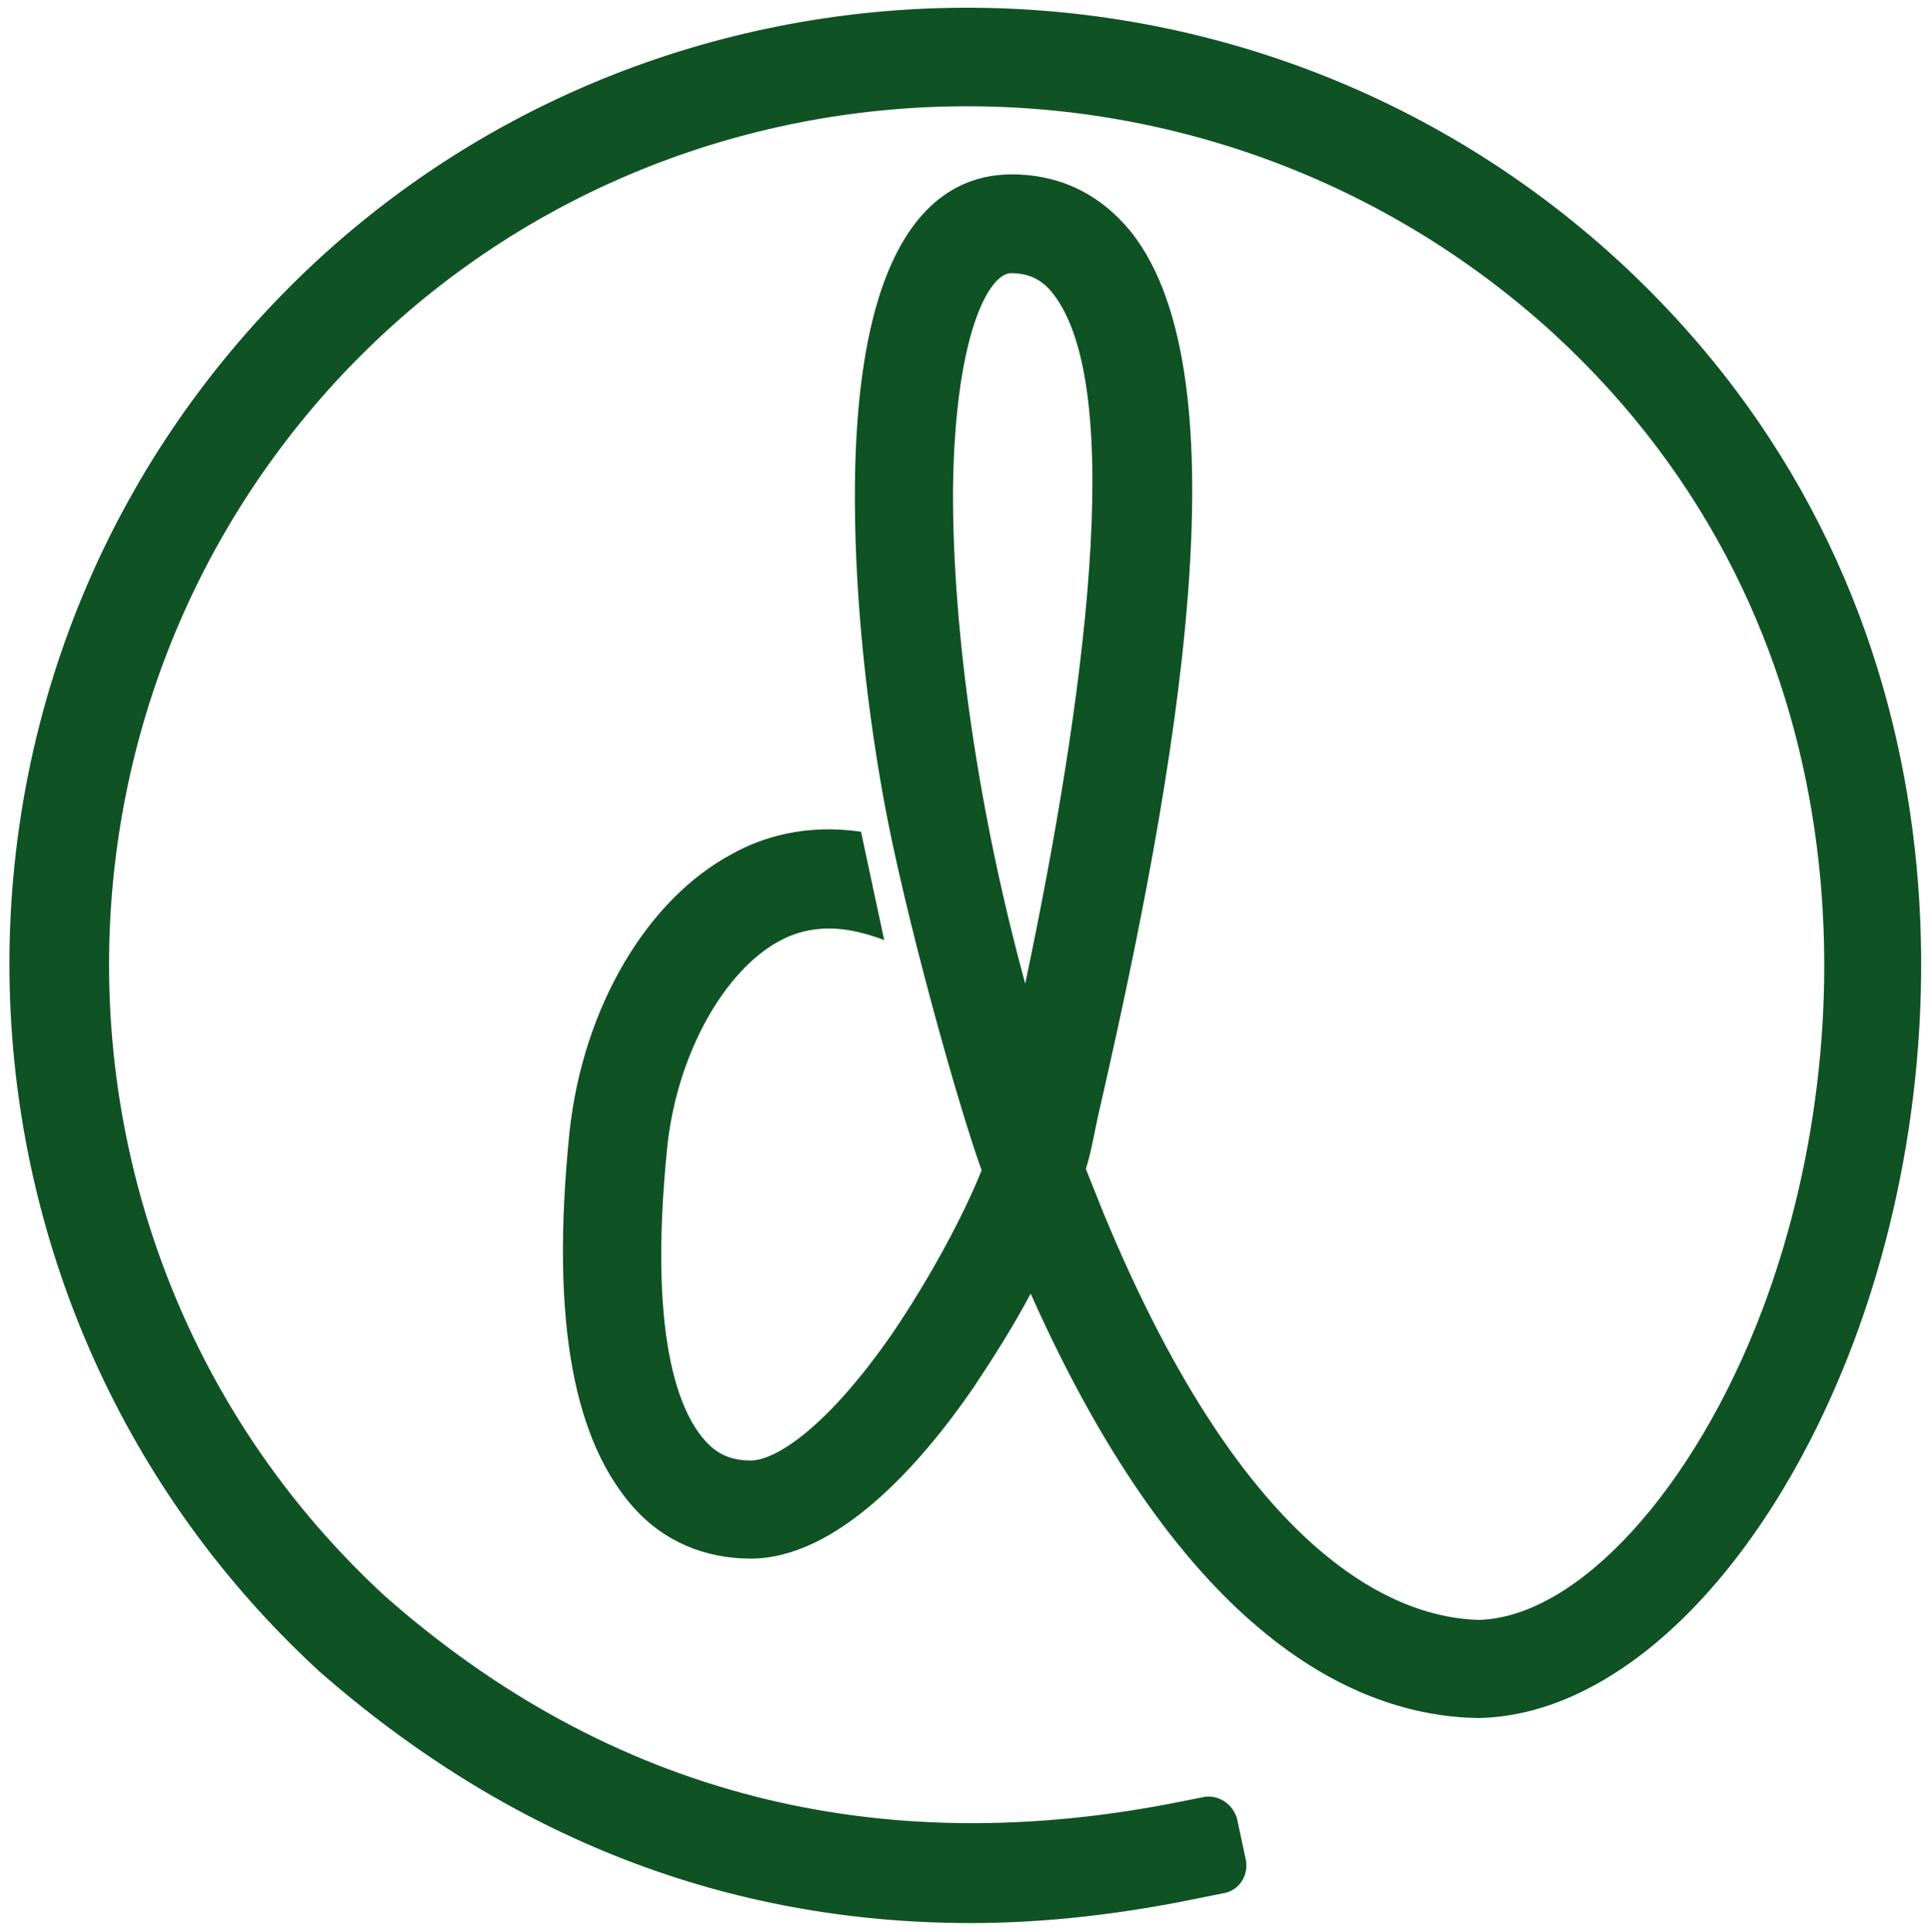
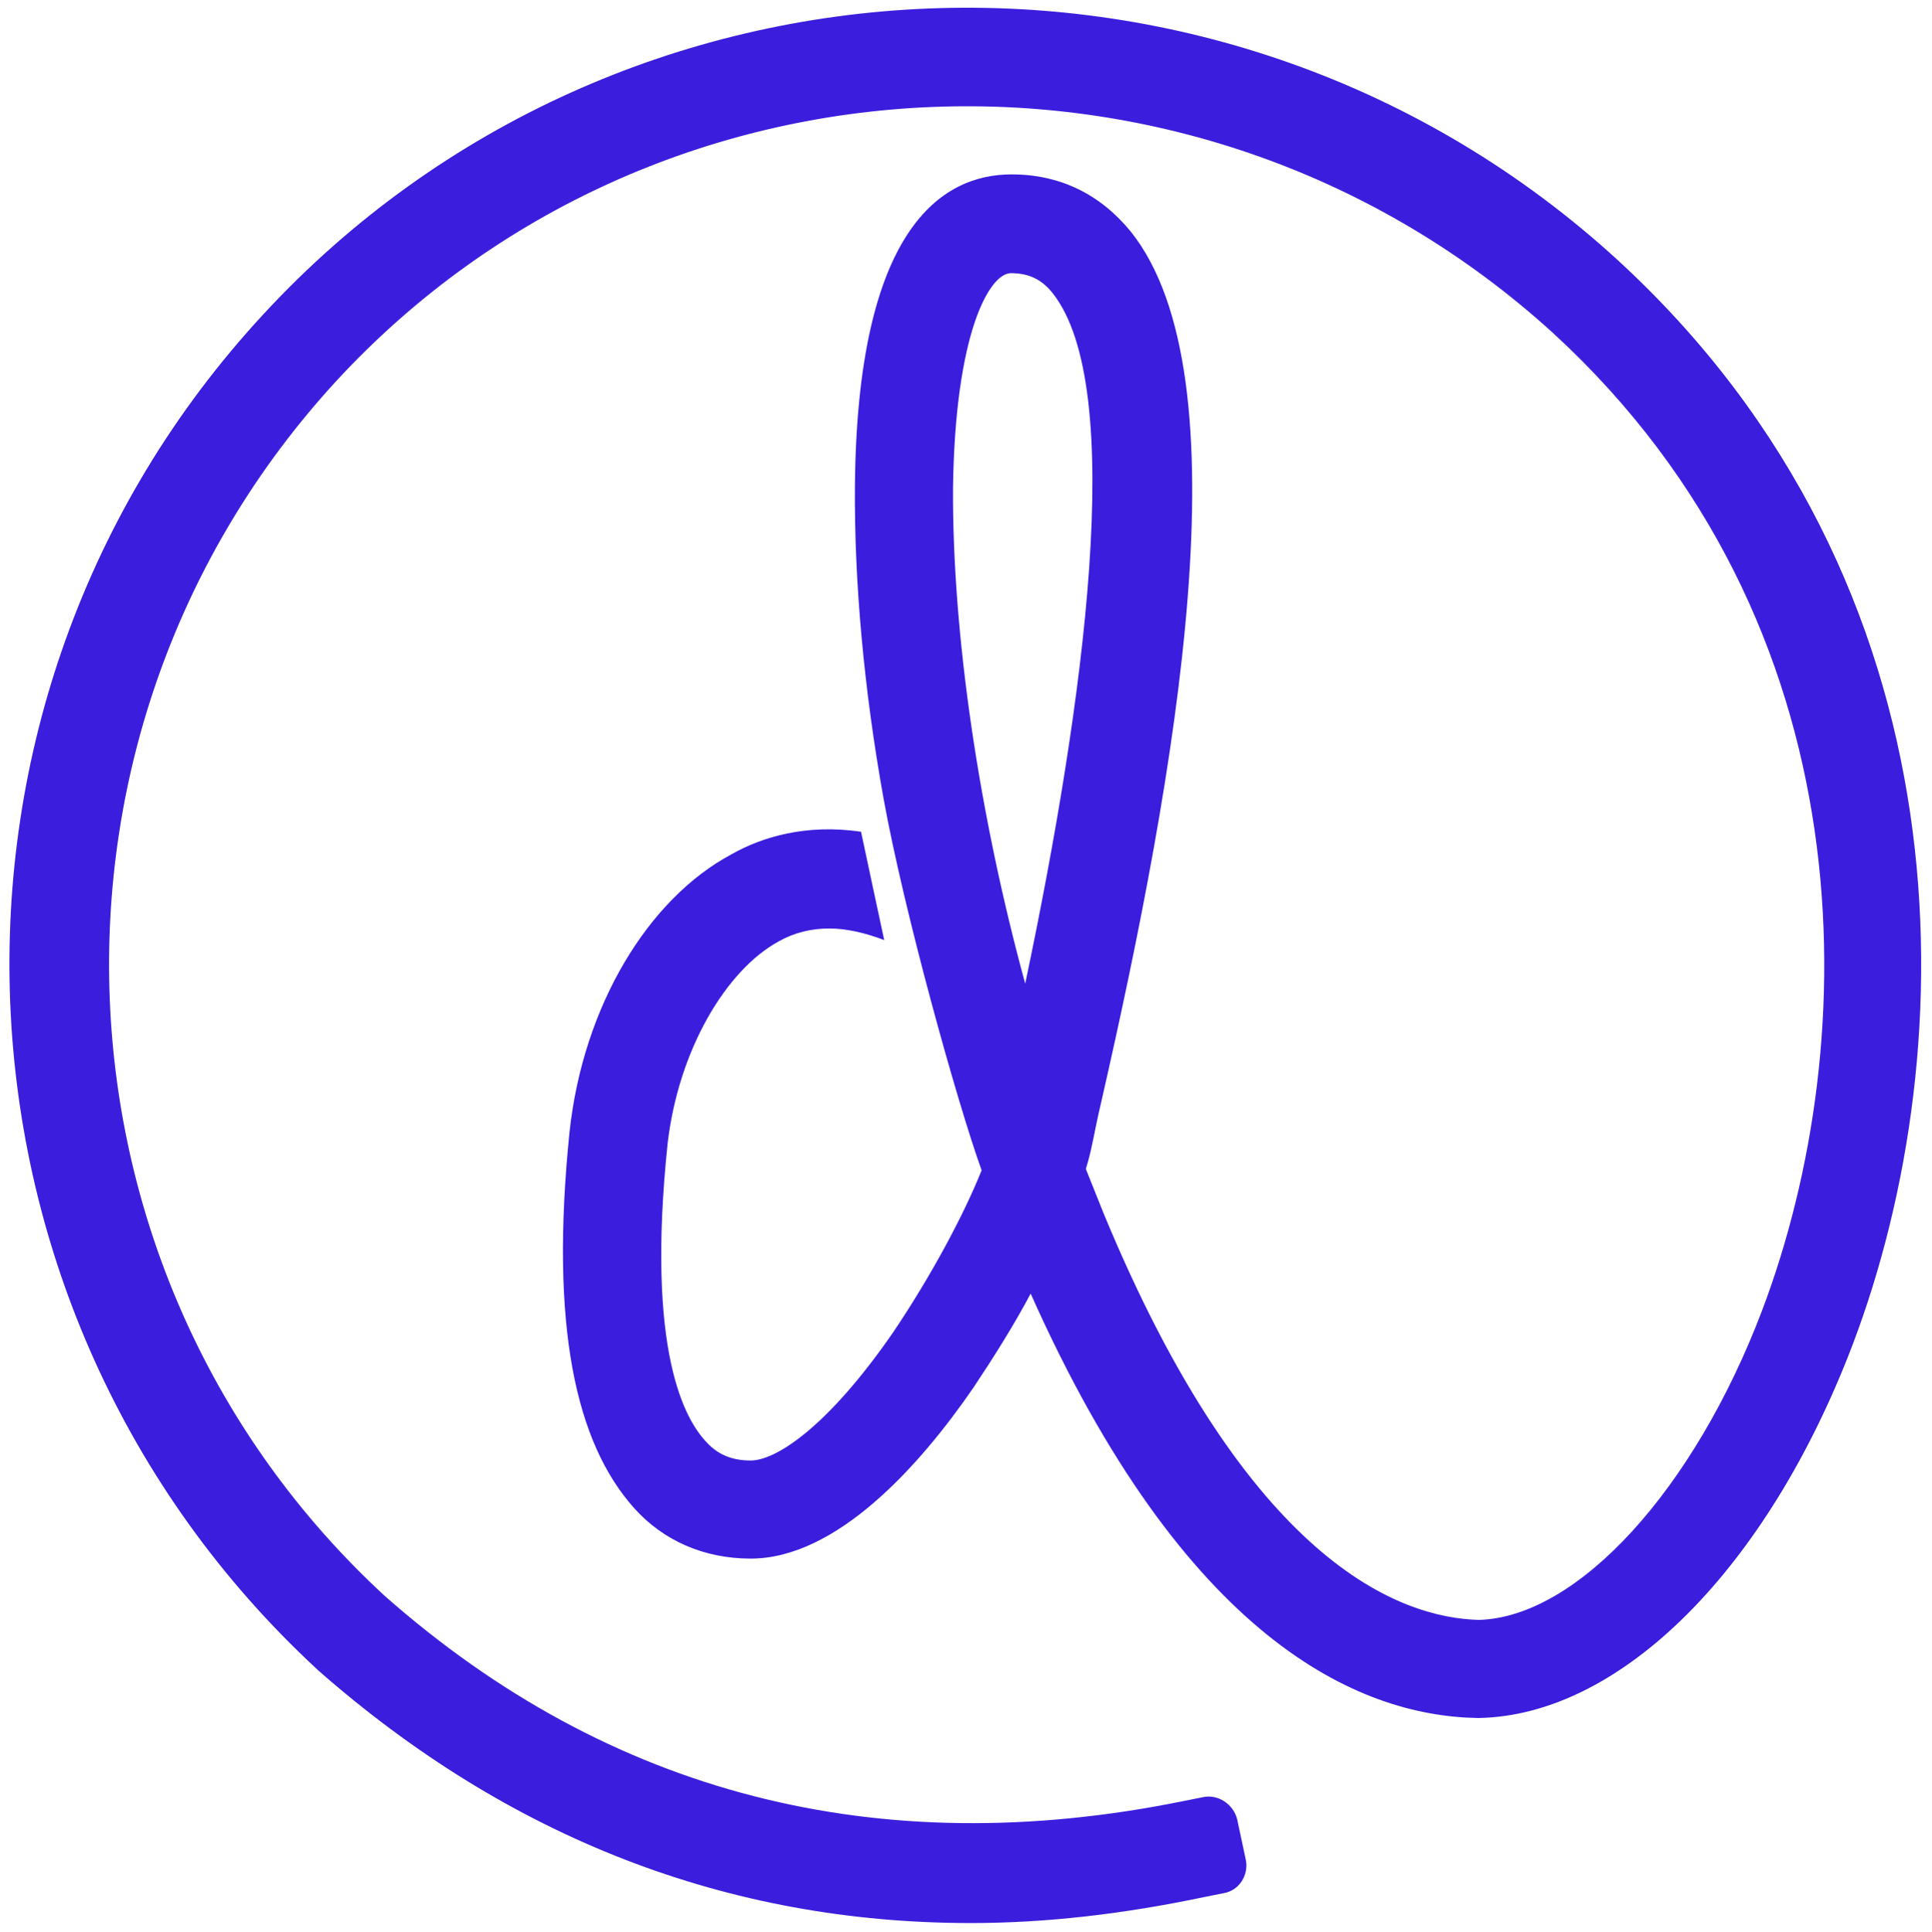
- <svg xmlns="http://www.w3.org/2000/svg" viewBox="0 0 283.5 283.5" fill="#0F5224">
+ <svg xmlns="http://www.w3.org/2000/svg" viewBox="0 0 283.5 283.5" fill="#3B1EDD">
  <path d="M237.5,38.2c-57.2-52.4-146.5-48.8-198.9,8c-52.6,56.9-49,146.2,8,198.9l0.1,0.1c28,24.6,60.1,37.1,95.8,37.1  c11,0,22.3-1.3,34.2-3.8l3-0.6c2.2-0.4,3.6-2.6,3.2-4.8l-1.3-6.1c-0.6-2.2-2.8-3.6-4.9-3.2l-3,0.6c-44.8,9.1-84.2-1-117.2-30.1  C5.4,187.2,2.3,107.2,49.3,56C96.3,5,176.4,1.9,228,48.9c46.5,42.7,45.6,104,30.7,143.4c-10,26.4-27.1,45.1-41.6,45.5  c-11.6-0.3-33.9-8.4-55.1-59.7c-0.9-2.2-1.7-4.3-2.6-6.5c0.4-1.3,0.7-2.5,0.9-3.5c0.3-1.3,0.7-3.6,1.4-6.5  c11-48.2,21.3-106.3,4.3-127.6c-4.5-5.5-10.4-8.4-17.5-8.4c-10.3,0-22.7,8-23,45.9c-0.1,13.8,1.3,29.6,4.2,45.7  c3,16.6,10.8,44.6,14.4,54.6c-2.6,6.5-7.4,15.5-13,23.8c-9.6,13.9-17.2,18.8-20.9,18.8c-2.8,0-4.8-0.9-6.4-2.6  c-3.2-3.3-9-13.2-5.8-43.9c1.6-13.8,8.6-25.5,16.3-29.7c2.3-1.3,4.8-1.9,7.4-1.9c2.5,0,5.2,0.6,8.1,1.7c-0.6-2.7-2.9-13.6-3.4-15.9  c-8.1-1.2-14.6,0.8-19,3.3c-12.2,6.5-21.8,22.2-23.8,40.8c-2.9,28.5,0.9,45.6,9.5,55.2c4.3,4.8,10.3,7.4,17.1,7.4  c12.6,0,24.8-13.6,32.7-25.1c3-4.5,5.9-9.1,8.4-13.8c22.6,50.7,48,62,65.6,62.3h0.1h0.1c20.9-0.4,42.4-22,54.9-54.9  C288.5,153.7,289.4,85.9,237.5,38.2z M150.5,144.4c-6.8-24.9-10.7-51.3-10.6-72.7c0.3-23,5.4-31.6,8.5-31.6c2.6,0,4.5,0.9,6.1,2.9  C165.5,56.8,159.2,103.1,150.5,144.4z" />
</svg>
